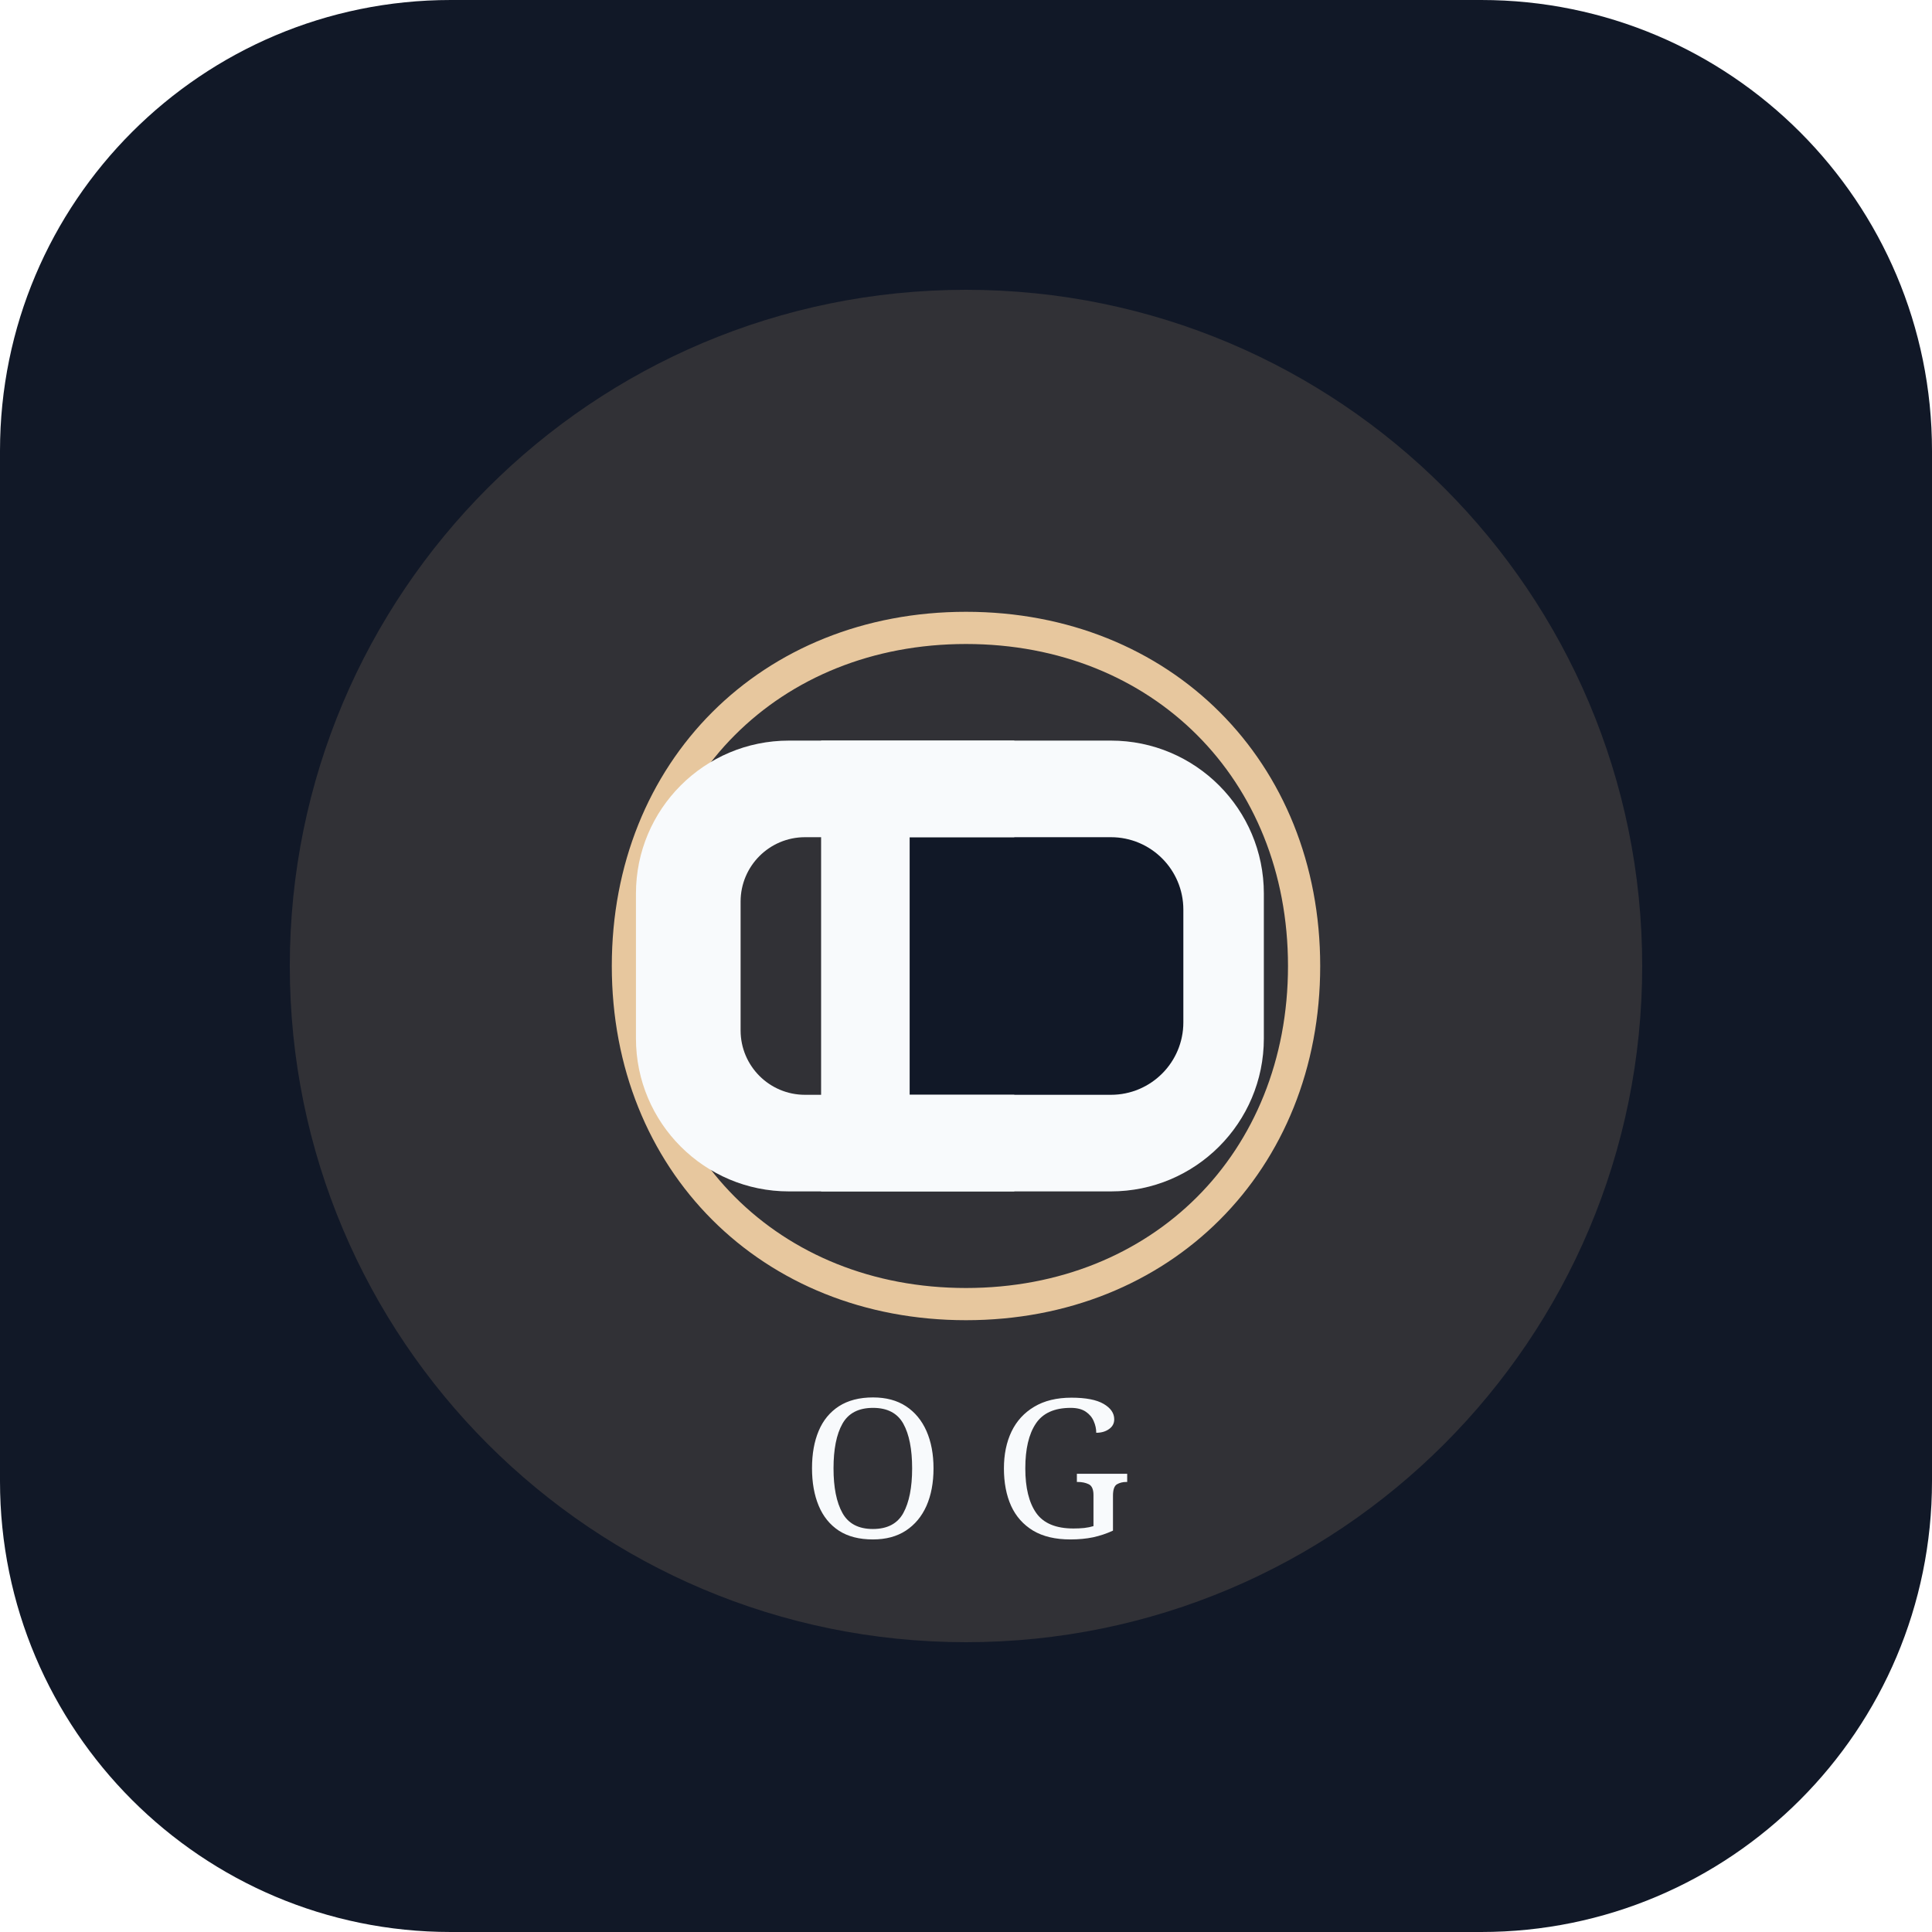
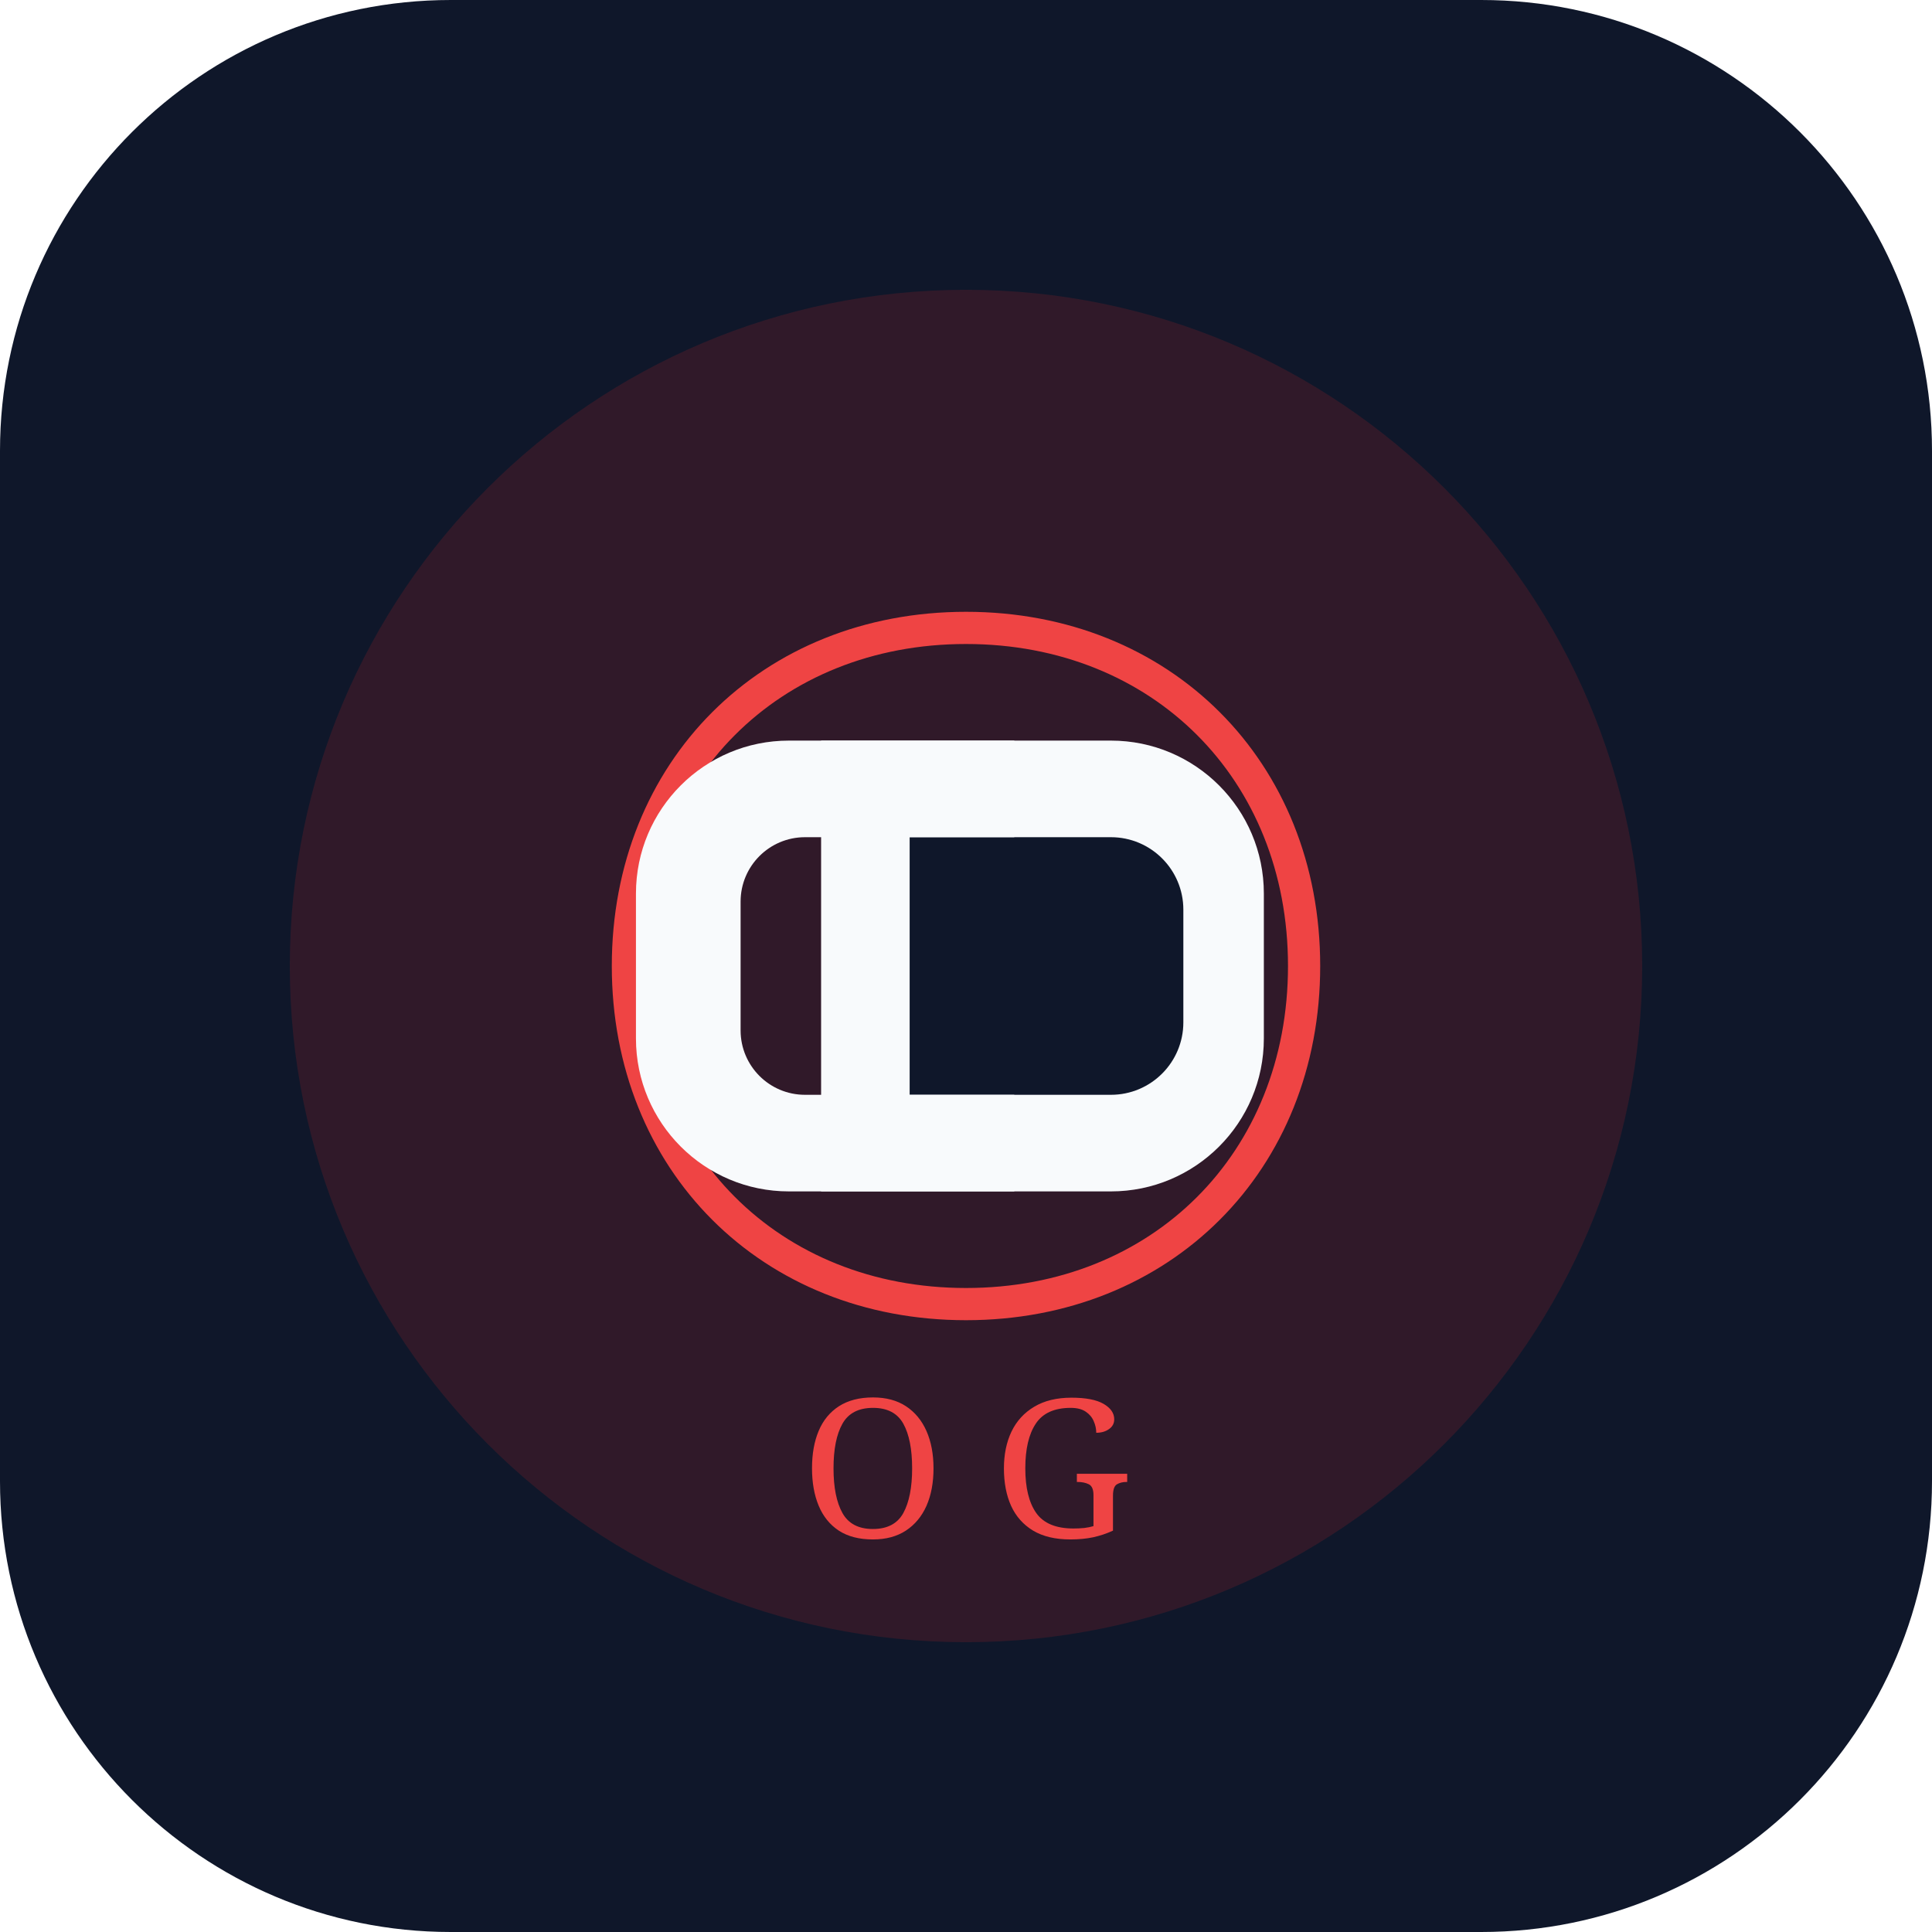
<svg xmlns="http://www.w3.org/2000/svg" width="240" height="240" viewBox="0 0 240 240" fill="none">
-   <rect width="240" height="240" rx="56" fill="#111827" />
-   <circle cx="120" cy="120" r="84" fill="#C4A47C" fill-opacity="0.18" />
-   <path d="M78 120C78 95.7 95.7 78 120 78C144.3 78 162 95.7 162 120C162 144.3 144.3 162 120 162C95.7 162 78 144.3 78 120Z" stroke="#E7C79E" stroke-width="4" />
+   <rect width="240" height="240" rx="56" fill="#0F172A" />
+   <circle cx="120" cy="120" r="84" fill="#DC2626" fill-opacity="0.16" />
+   <path d="M78 120C78 95.7 95.7 78 120 78C144.3 78 162 95.7 162 120C162 144.3 144.3 162 120 162C95.7 162 78 144.3 78 120Z" stroke="#EF4444" stroke-width="4" />
  <path d="M102 92H138C148.493 92 157 100.507 157 111V129C157 139.493 148.493 148 138 148H102V92Z" fill="#F8FAFC" />
-   <path d="M113 104H138C142.971 104 147 108.029 147 113V127C147 131.971 142.971 136 138 136H113V104Z" fill="#111827" />
+   <path d="M113 104H138C142.971 104 147 108.029 147 113V127C147 131.971 142.971 136 138 136H113V104Z" fill="#0F172A" />
  <path d="M126 92H98C87.507 92 79 100.507 79 111V129C79 139.493 87.507 148 98 148H126V136H100C95.582 136 92 132.418 92 128V112C92 107.582 95.582 104 100 104H126V92Z" fill="#F8FAFC" />
-   <text x="120" y="191" text-anchor="middle" fill="#F8FAFC" font-family="Georgia, serif" font-size="24" letter-spacing="6">OG</text>
+   <text x="120" y="191" text-anchor="middle" fill="#EF4444" font-family="Georgia, serif" font-size="24" letter-spacing="6">OG</text>
</svg>
